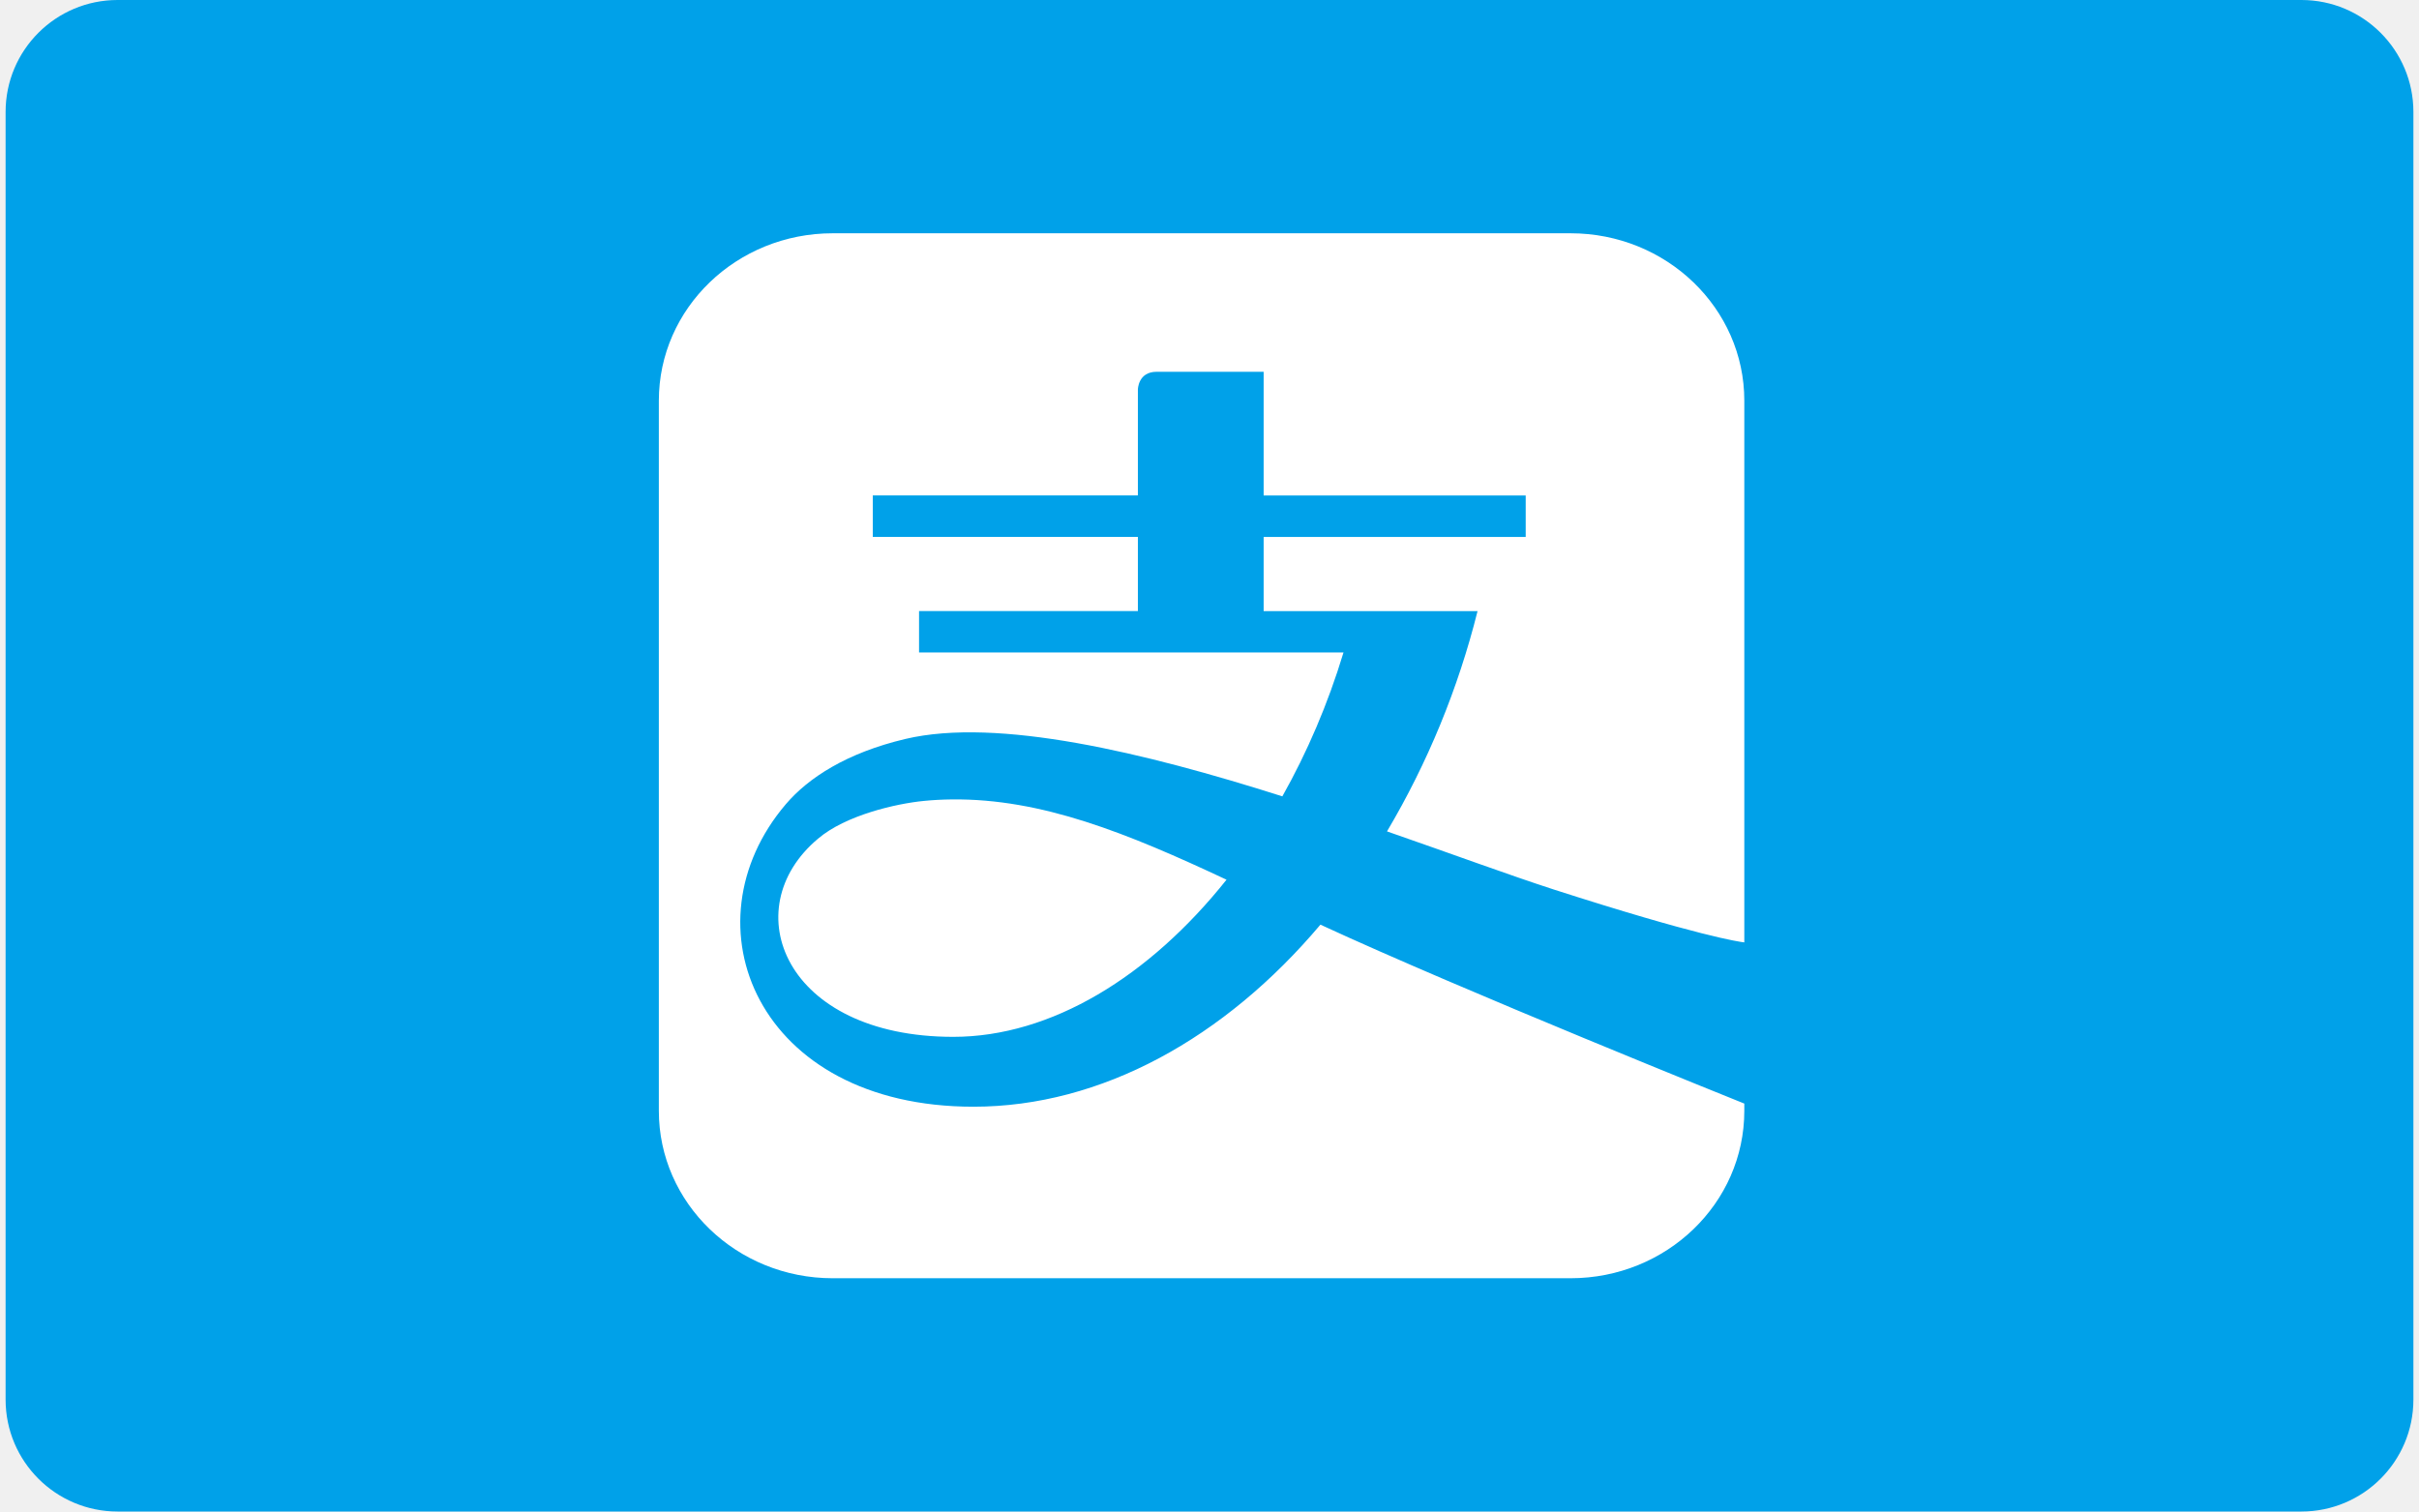
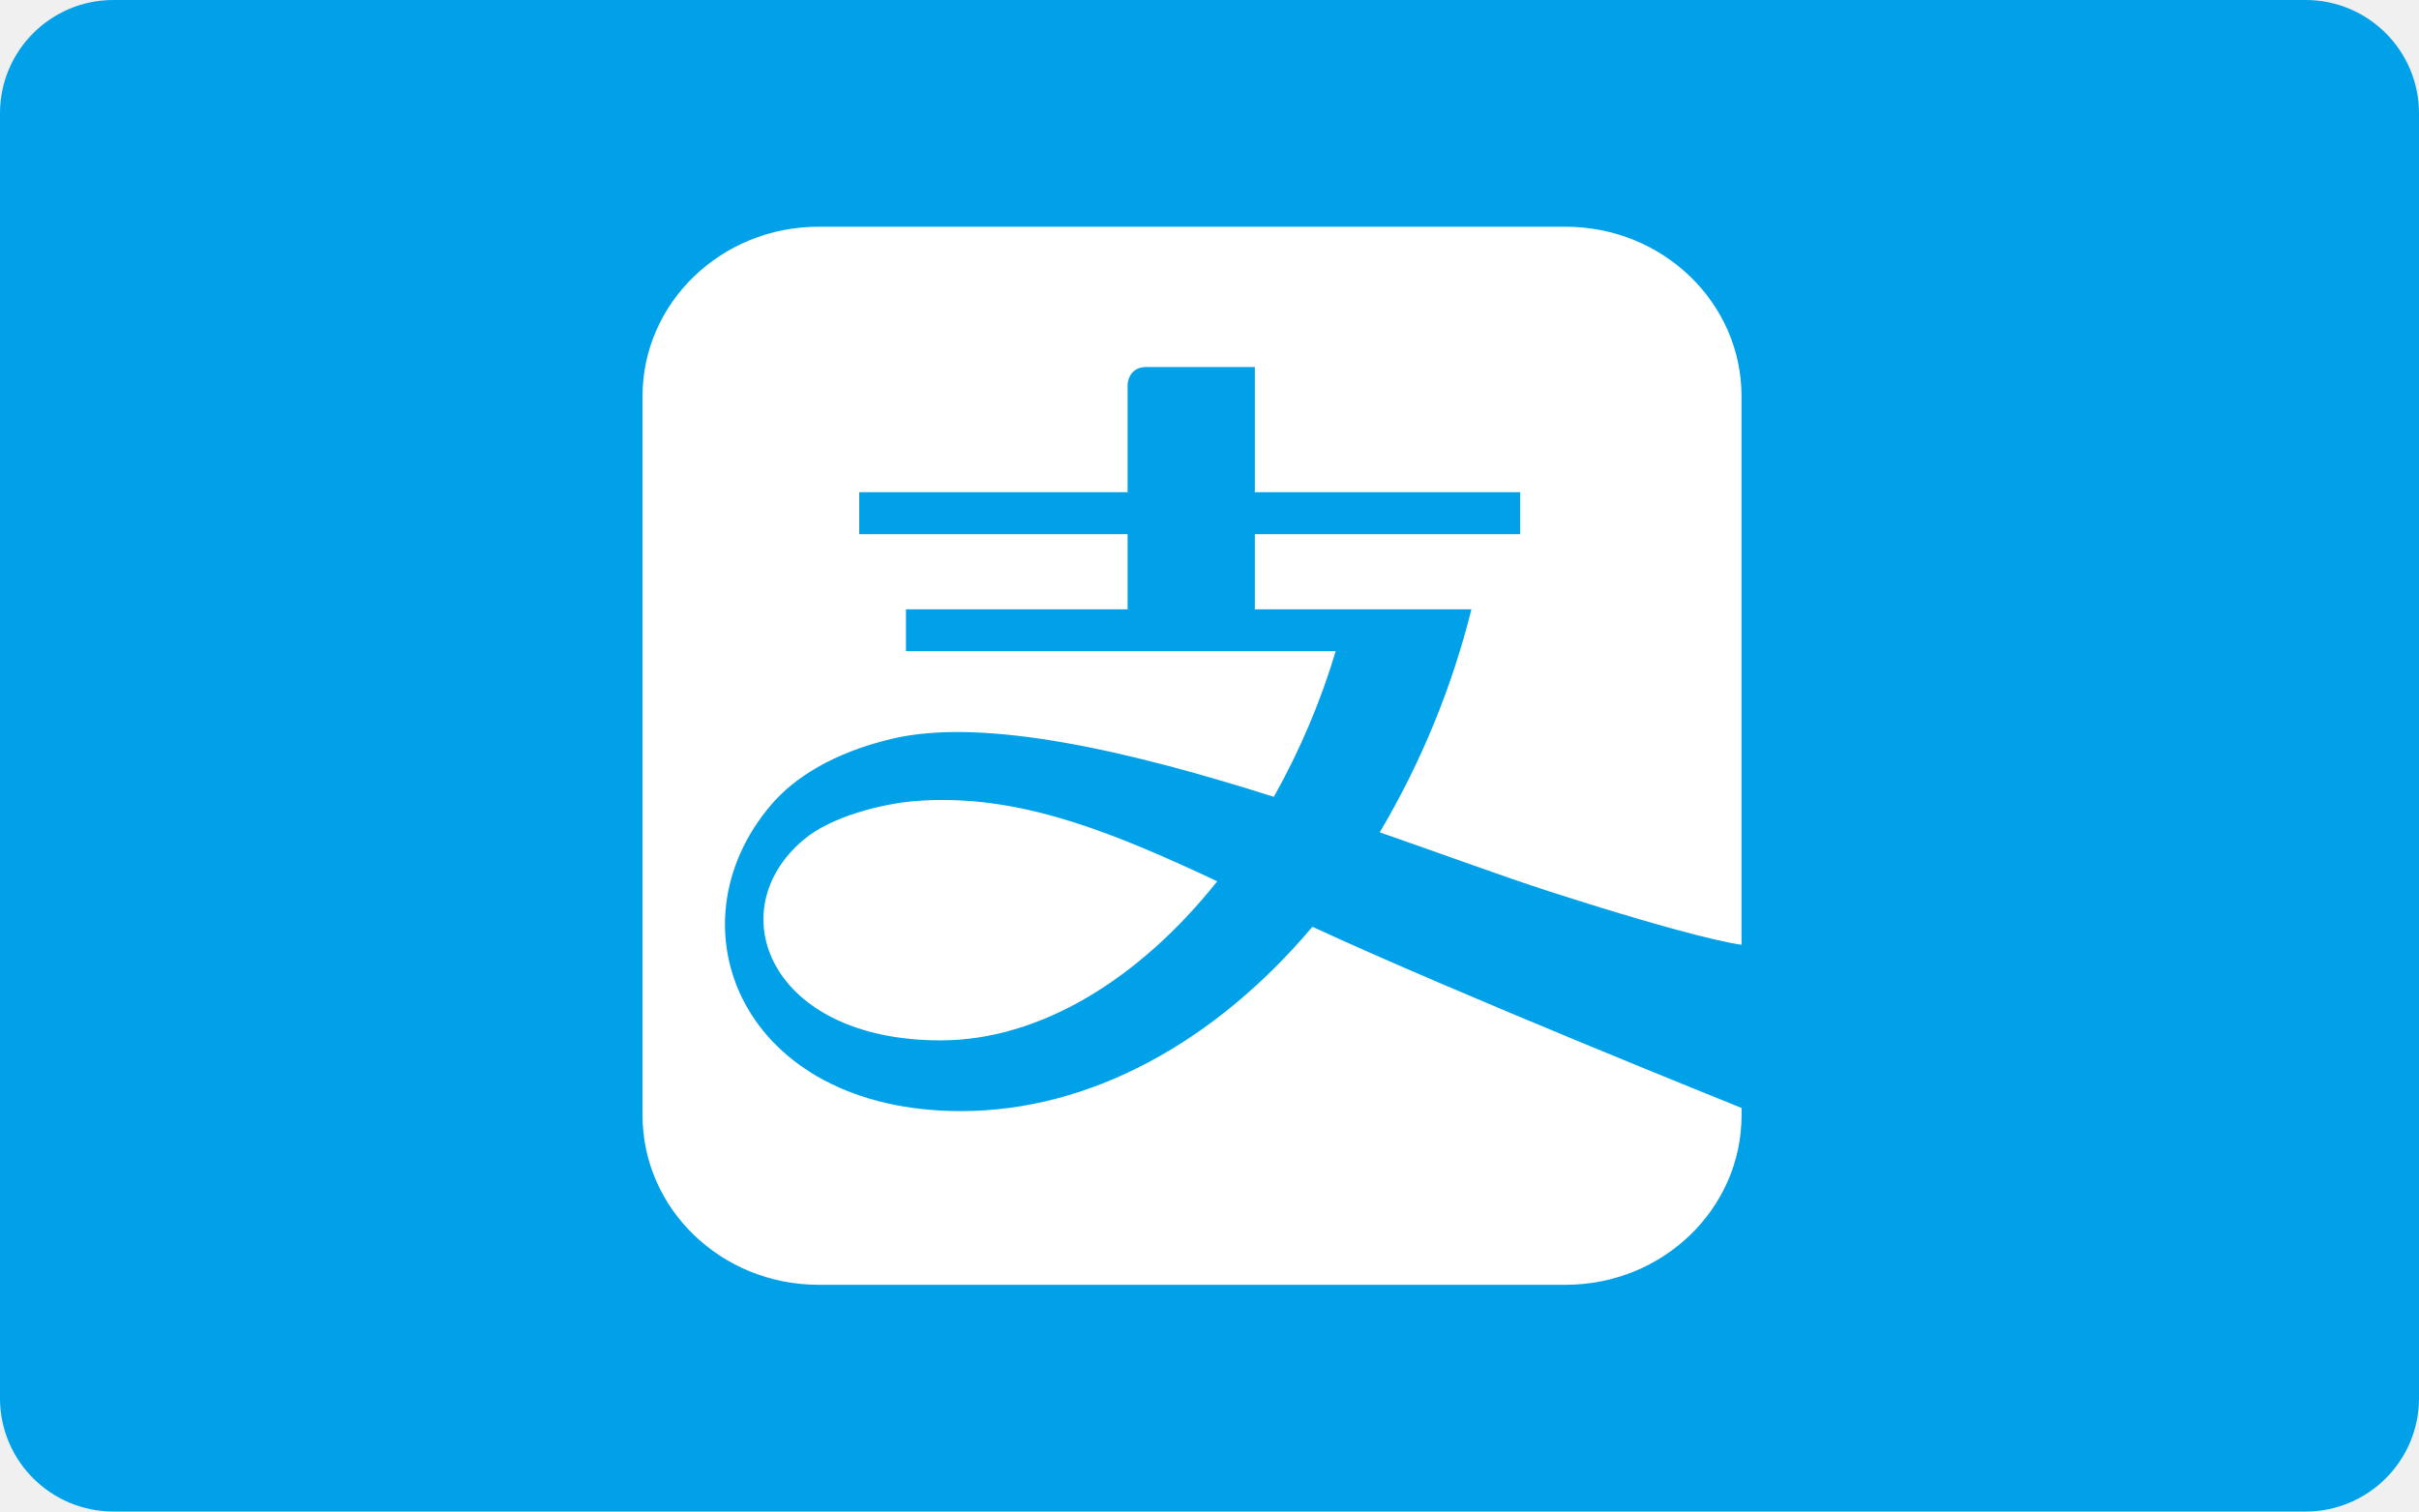
- <svg xmlns="http://www.w3.org/2000/svg" viewBox="0 0 43 27" width="64" height="40" fill="none">
-   <rect width="43" height="27" x="0" y="0" fill="#00A1E9" rx="2" />
-   <path fill="#fff" d="M14.772 4.167c-1.717 0-3.106 1.338-3.106 2.99v12.686c0 1.65 1.39 2.99 3.106 2.99h13.175c1.715 0 3.104-1.339 3.104-2.99v-.13c-.058-.023-5.038-2.024-7.57-3.196-1.707 2.024-3.91 3.252-6.197 3.252-3.867 0-5.18-3.26-3.349-5.405.4-.468 1.079-.914 2.133-1.164 1.649-.39 4.273.243 6.733 1.025.442-.785.814-1.65 1.092-2.57h-7.58v-.74h3.908V9.59h-4.734v-.74h4.734V6.96s0-.319.335-.319h1.911v2.21h4.68v.74h-4.68v1.325h3.82a14.728 14.728 0 0 1-1.617 3.935c1.16.403 2.2.786 2.975 1.037 2.588.833 3.313.935 3.406.946V7.157c0-1.652-1.39-2.99-3.104-2.99H14.772Zm2.125 10.113c-.166.002-.332.01-.5.027-.485.047-1.394.252-1.89.676-1.49 1.251-.599 3.538 2.417 3.538 1.752 0 3.504-1.079 4.88-2.807-1.774-.833-3.302-1.452-4.907-1.434Z" />
+ <svg xmlns="http://www.w3.org/2000/svg" width="64" height="40" fill="none" viewBox="0 0 64 40">
+   <rect width="64" height="40" fill="#00A1E9" rx="3" />
+   <path fill="#fff" d="M21.658 6C19.083 6 17 8.008 17 10.486v19.028C17 31.991 19.083 34 21.658 34H41.42c2.573 0 4.657-2.009 4.657-4.486v-.194c-.087-.035-7.557-3.035-11.354-4.794-2.562 3.036-5.865 4.878-9.296 4.878-5.8 0-7.77-4.89-5.024-8.107.599-.702 1.618-1.372 3.199-1.747 2.473-.586 6.41.365 10.1 1.537a19 19 0 0 0 1.637-3.854H23.97v-1.109h5.863v-1.988h-7.1v-1.11h7.1V10.19s0-.478.503-.478H33.2v3.314h7.02v1.11H33.2v1.988h5.73a22 22 0 0 1-2.426 5.902c1.74.606 3.3 1.18 4.463 1.556 3.881 1.25 4.968 1.403 5.109 1.419V10.486C46.077 8.009 43.993 6 41.42 6zm3.188 15.17q-.373.004-.75.04c-.727.07-2.09.38-2.837 1.014-2.234 1.877-.897 5.308 3.626 5.308 2.63 0 5.257-1.618 7.32-4.21-2.66-1.25-4.952-2.178-7.359-2.151" />
</svg>
